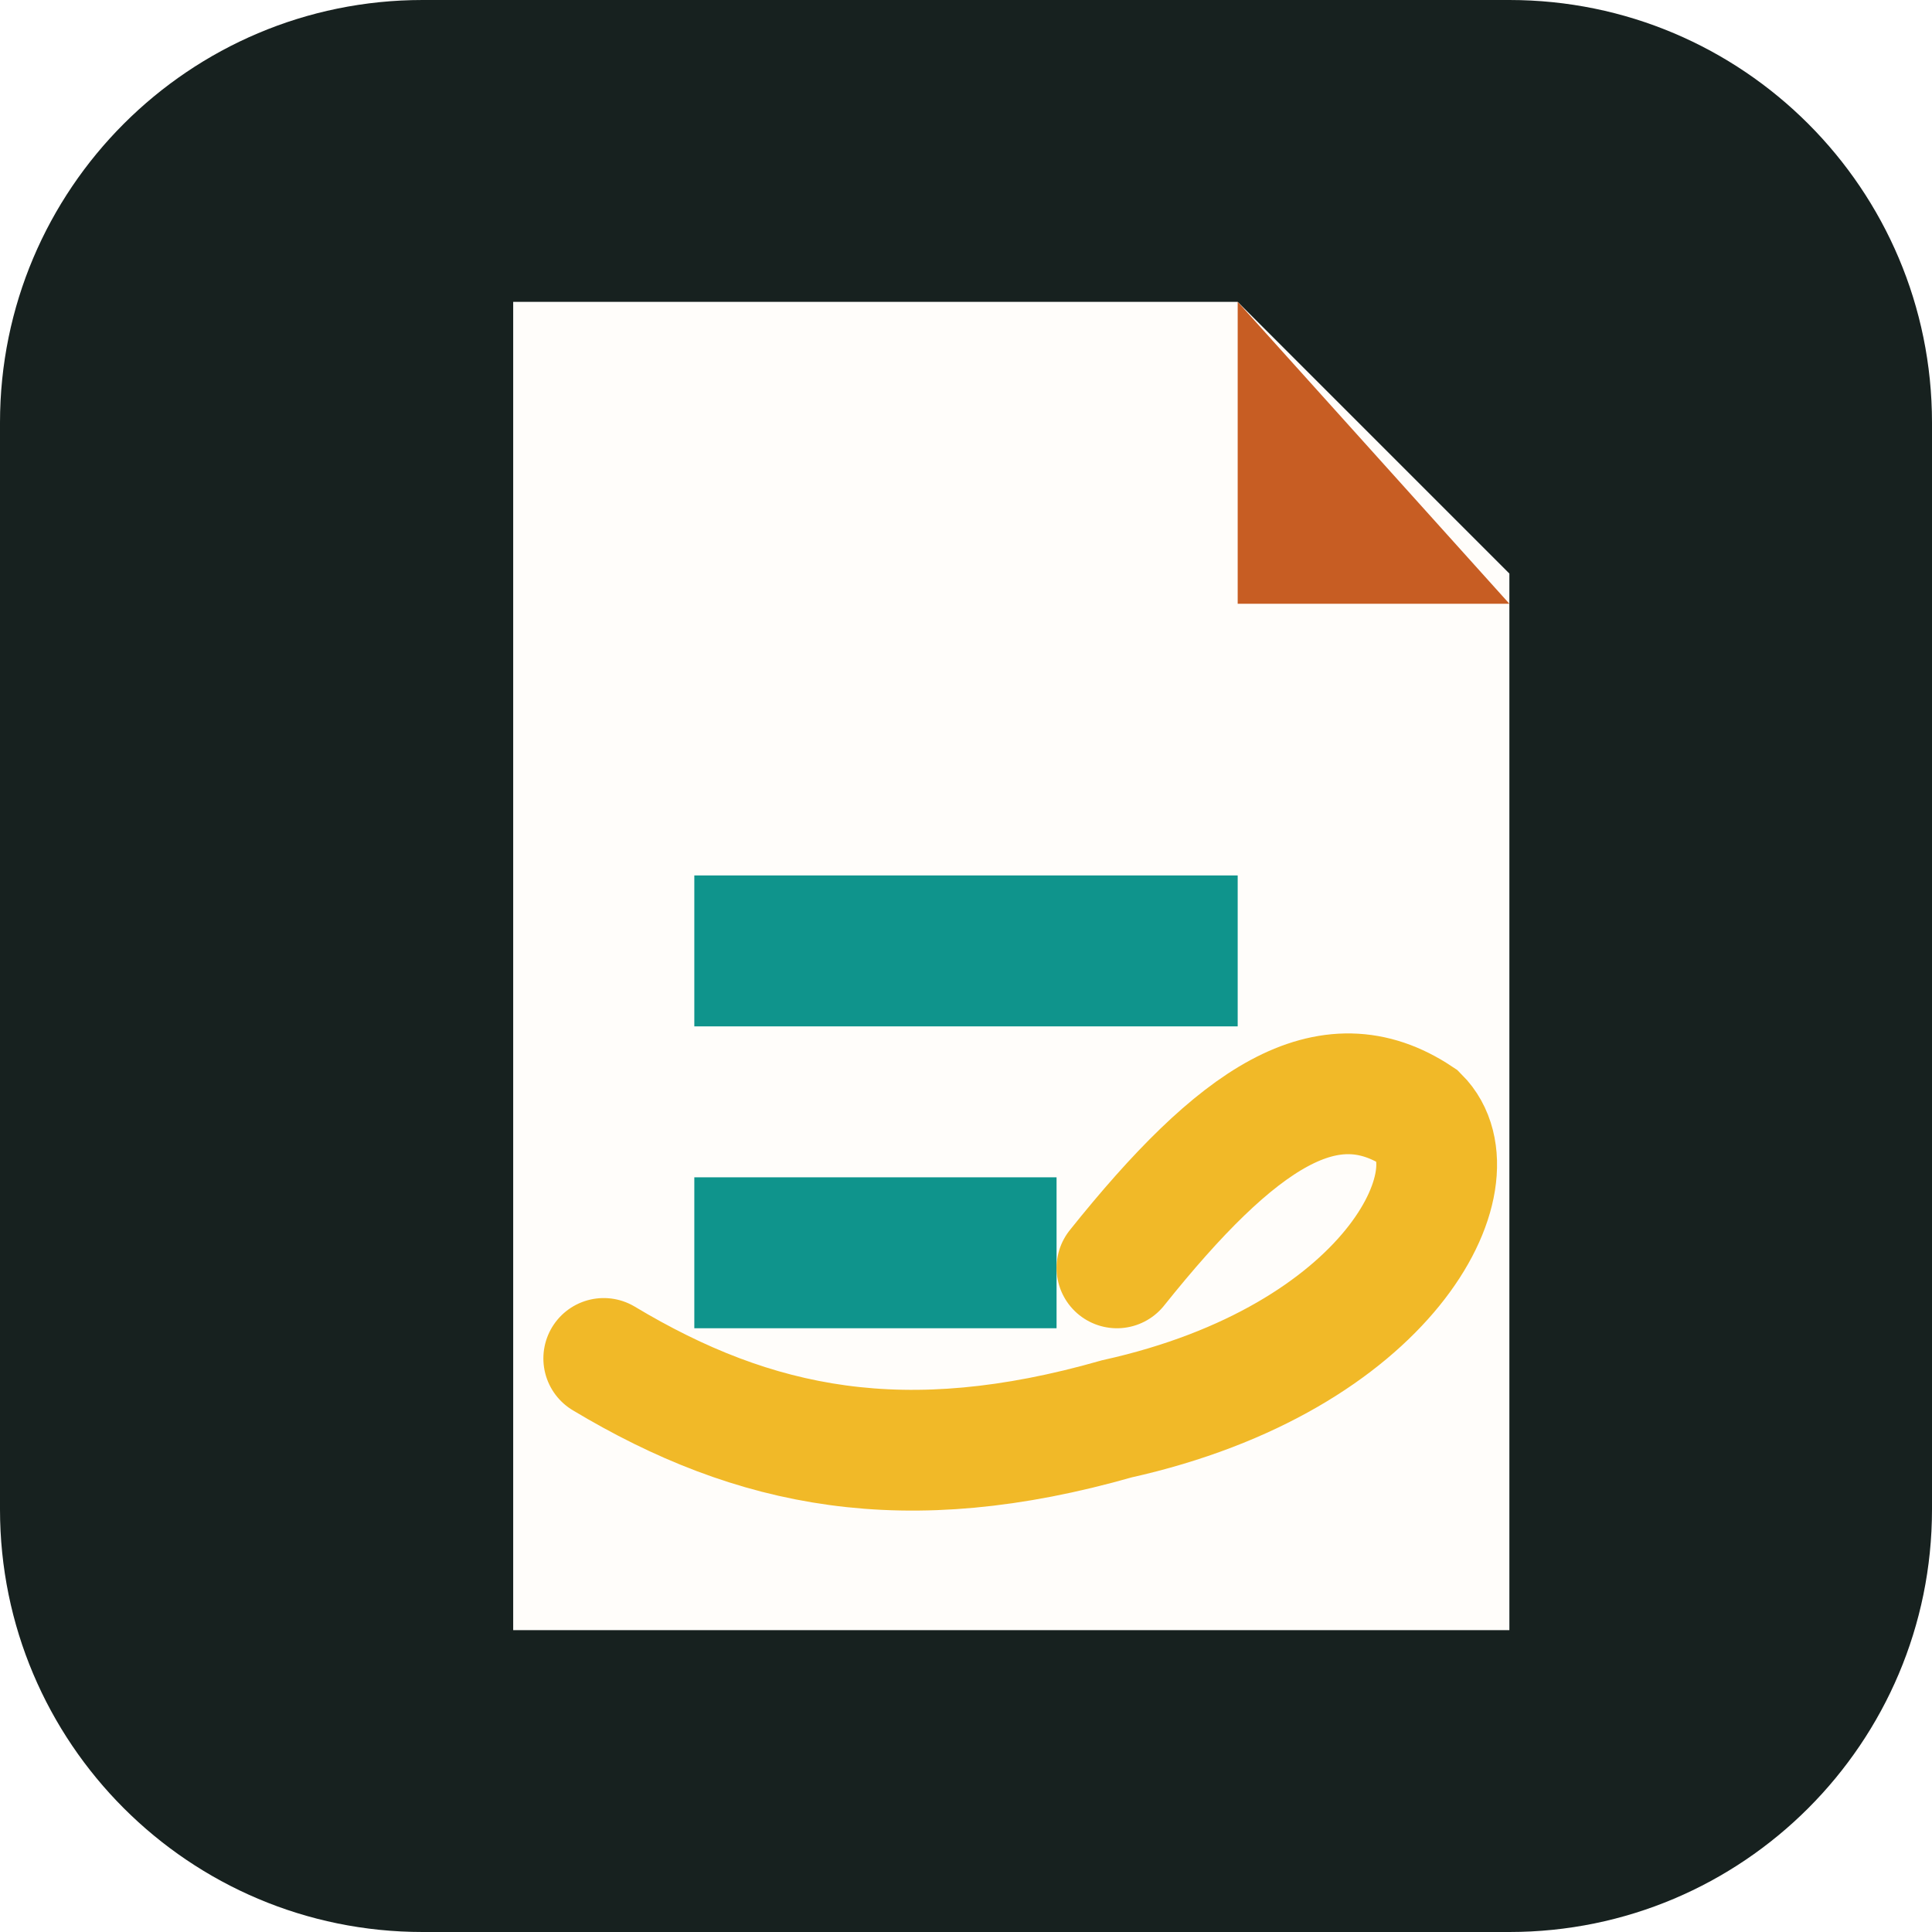
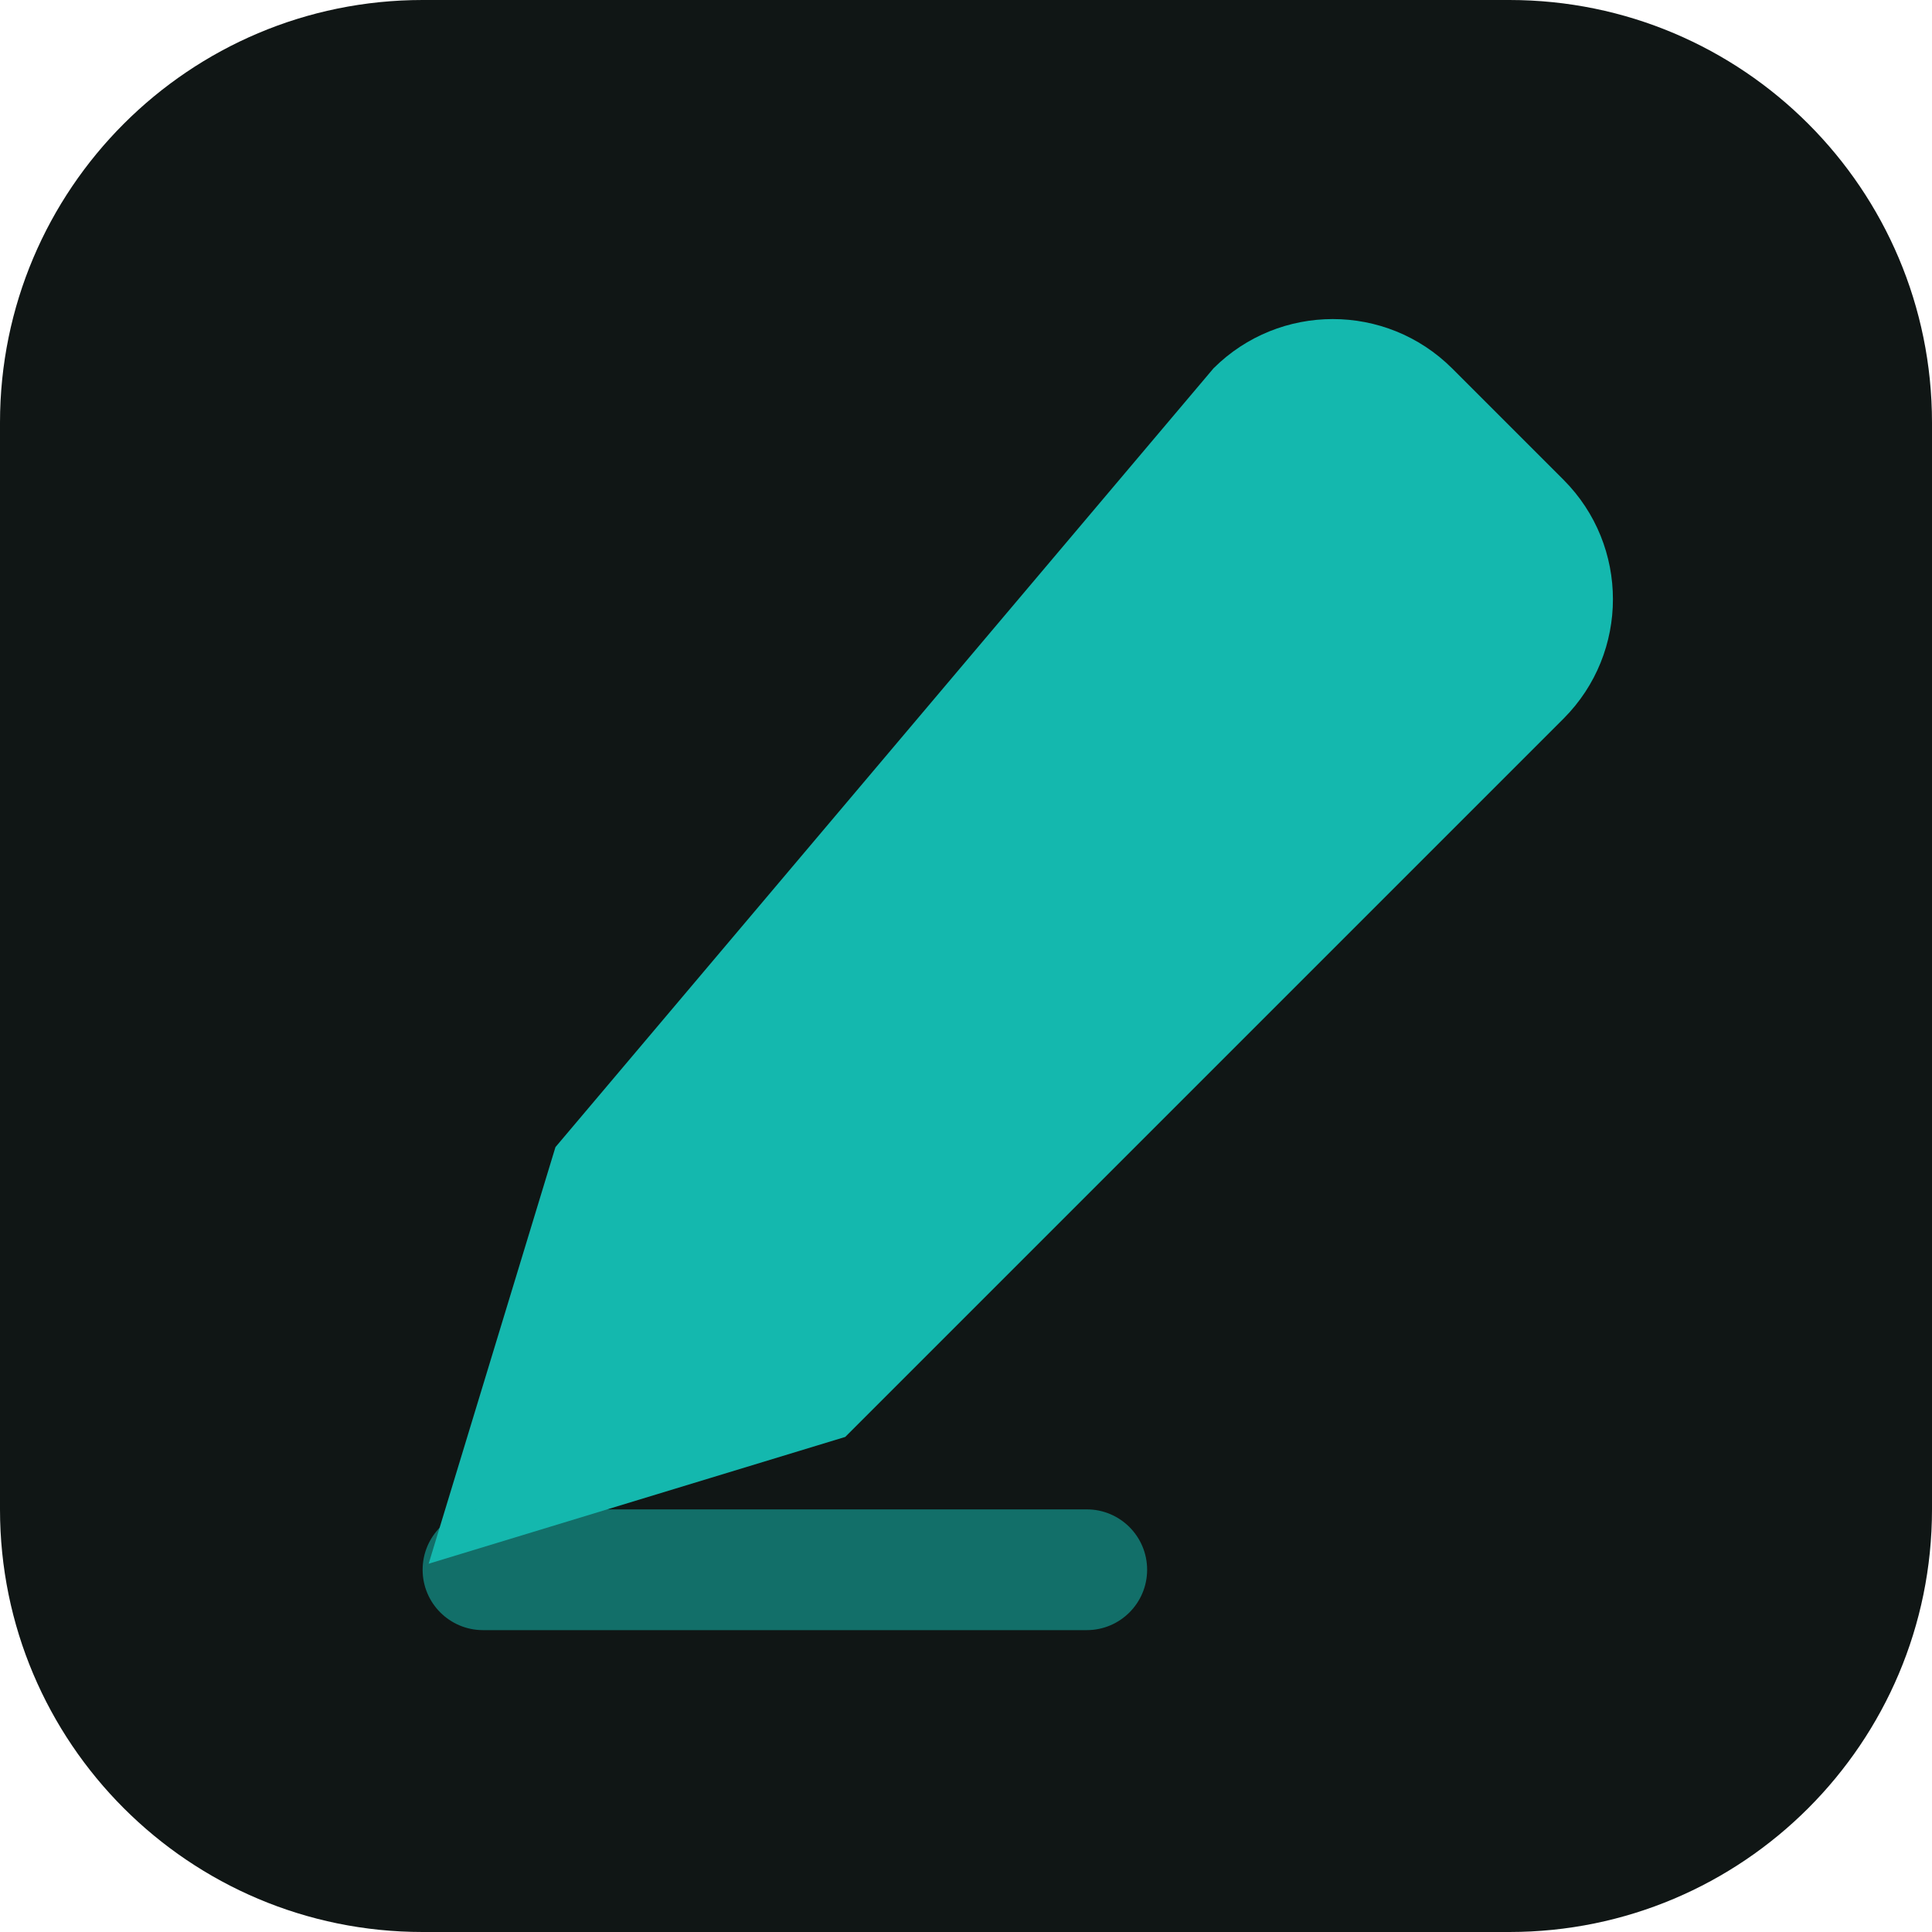
<svg xmlns="http://www.w3.org/2000/svg" viewBox="0 0 64 64" role="img" aria-label="Fill Freely">
-   <rect width="64" height="64" rx="14" fill="#17211f" />
-   <path d="M17 10h24l9 9v35H17z" fill="#fffdfa" />
-   <path d="M41 10v10h9z" fill="#c75d23" />
-   <path d="M23 29h18v5H23zM23 39h12v5H23z" fill="#0f948c" />
-   <path d="M37 42c4-5 7-7 10-5 2 2-1 8-10 10-7 2-12 1-17-2" fill="none" stroke="#f1b928" stroke-width="4" stroke-linecap="round" />
+   <rect width="64" height="64" rx="14" fill="#101615" />
+   <path d="M40.2 12.2a5.6 5.6 0 0 1 7.9 0l3.7 3.7a5.6 5.6 0 0 1 0 7.9L28 47.6l-13.8 4.2 4.2-13.8z" fill="#14b8ae" />
+   <rect x="14" y="50" width="24" height="4" rx="2" fill="#14b8ae" opacity="0.55" />
</svg>
